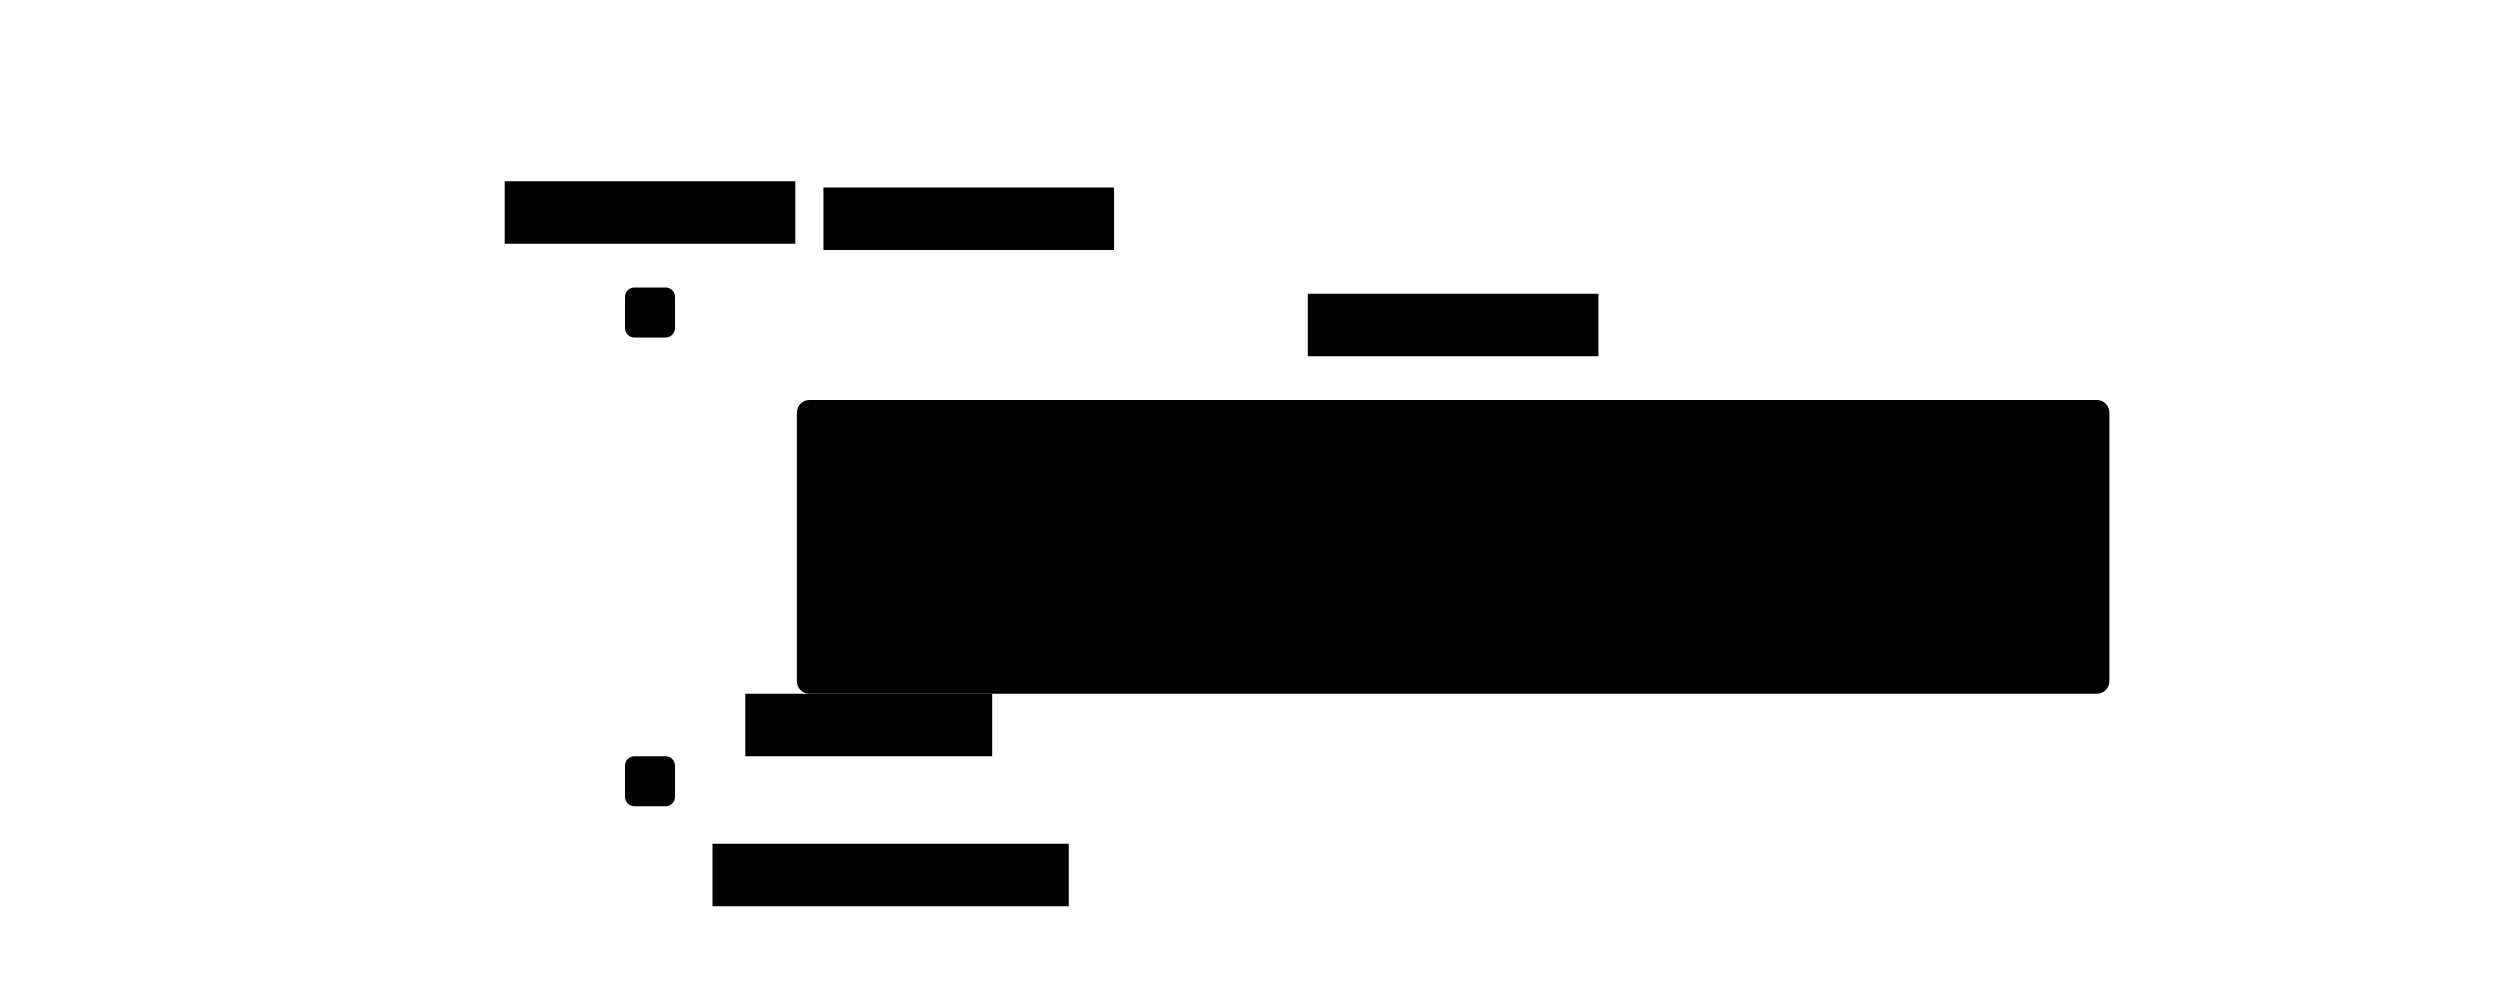
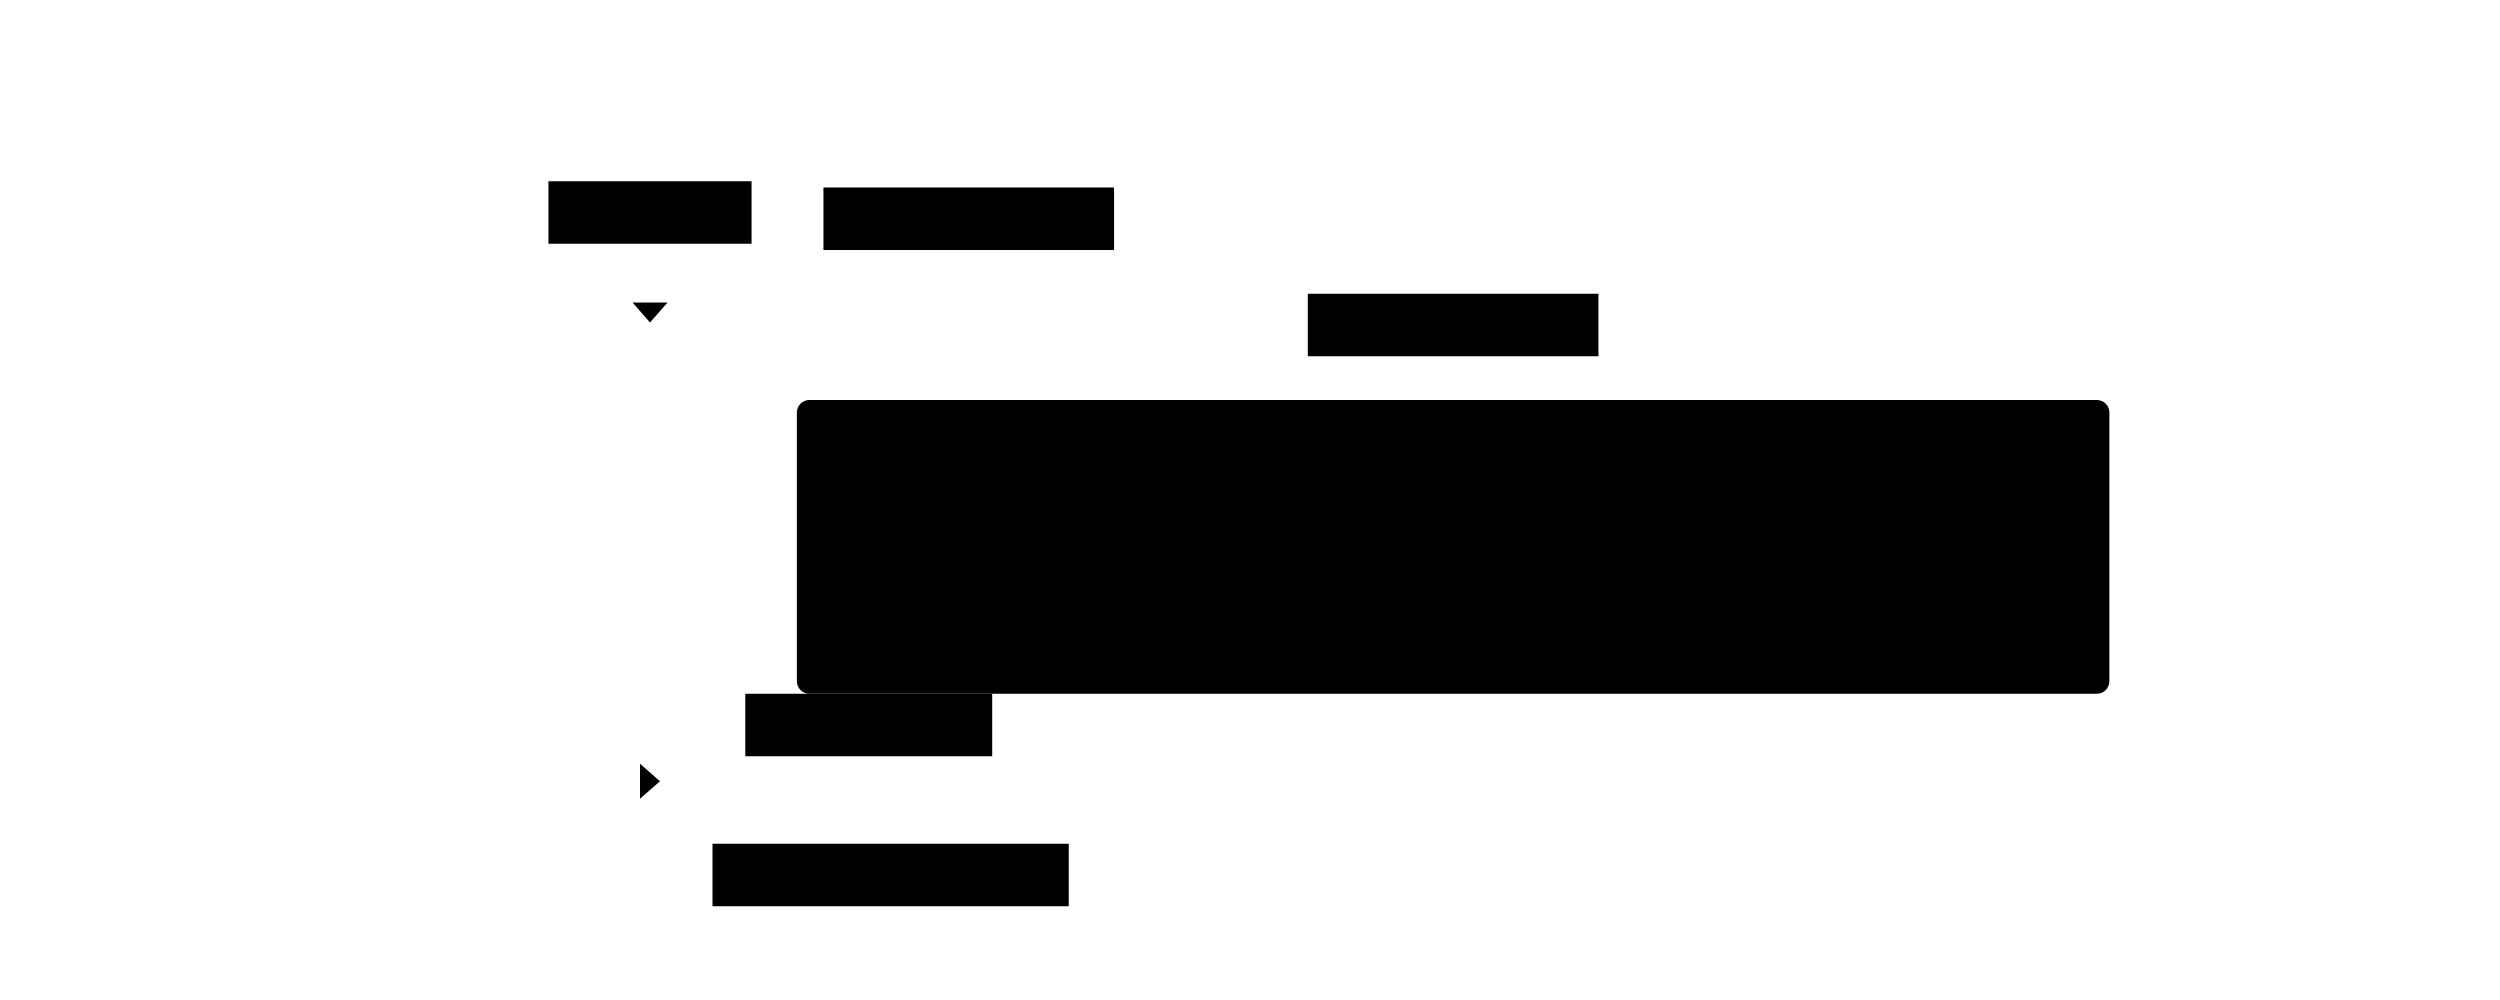
<svg xmlns="http://www.w3.org/2000/svg" viewBox="0 0 800 320">
  <rect class="hover-target" x="200" y="92" width="16" height="16" fill="none" stroke="none" style="cursor:pointer" />
  <g class="label-group">
    <line class="label-line" x1="208" y1="90" x2="208" y2="78" />
-     <rect class="label-bg" x="161.5" y="58" width="93" height="20" />
-     <text class="label-text" x="208" y="72" text-anchor="middle">Expand icon</text>
+     <rect class="label-bg" x="175.5" y="58" width="65" height="20" />
+     <text class="label-text" x="208" y="72" text-anchor="middle">Chevron</text>
  </g>
-   <rect class="interactive" x="200" y="92" width="16" height="16" rx="3" />
+   <polyline class="interactive" points="202.4,96.8 208,103.2 213.6,96.8" stroke-linecap="round" stroke-linejoin="round" />
  <rect class="hover-target" x="230" y="94" width="160" height="12" fill="none" stroke="none" style="cursor:pointer" />
  <g class="label-group">
    <line class="label-line" x1="310" y1="92" x2="310" y2="80" />
    <rect class="label-bg" x="263.5" y="60" width="93" height="20" />
    <text class="label-text" x="310" y="74" text-anchor="middle">Parent item</text>
  </g>
  <line class="text-line" x1="230" y1="100" x2="390" y2="100" />
  <rect class="hover-target" x="255" y="128" width="420" height="94" fill="none" stroke="none" style="cursor:pointer" />
  <g class="label-group">
    <line class="label-line" x1="465" y1="126" x2="465" y2="114" />
    <rect class="label-bg" x="418.5" y="94" width="93" height="20" />
    <text class="label-text" x="465" y="108" text-anchor="middle">Child group</text>
  </g>
  <rect class="optional" x="255" y="128" width="420" height="94" rx="4" />
  <rect class="media-placeholder" x="270" y="142" width="16" height="16" rx="2" />
  <line class="text-line" x1="298" y1="150" x2="418" y2="150" />
  <rect class="hover-target" x="270" y="192" width="16" height="16" fill="none" stroke="none" style="cursor:pointer" />
  <g class="label-group">
    <line class="label-line" x1="278" y1="210" x2="278" y2="222" />
    <rect class="label-bg" x="238.5" y="222" width="79" height="20" />
    <text class="label-text" x="278" y="236" text-anchor="middle">Item icon</text>
  </g>
  <rect class="media-placeholder" x="270" y="192" width="16" height="16" rx="2" />
  <line class="text-line" x1="298" y1="200" x2="388" y2="200" />
-   <rect class="interactive" x="200" y="242" width="16" height="16" rx="3" />
+   <polyline class="interactive" points="204.8,244.4 211.2,250 204.8,255.6" stroke-linecap="round" stroke-linejoin="round" />
  <rect class="hover-target" x="230" y="244" width="110" height="12" fill="none" stroke="none" style="cursor:pointer" />
  <g class="label-group">
    <line class="label-line" x1="285" y1="258" x2="285" y2="270" />
    <rect class="label-bg" x="228" y="270" width="114" height="20" />
    <text class="label-text" x="285" y="284" text-anchor="middle">Collapsed item</text>
  </g>
  <line class="text-line" x1="230" y1="250" x2="340" y2="250" />
</svg>
